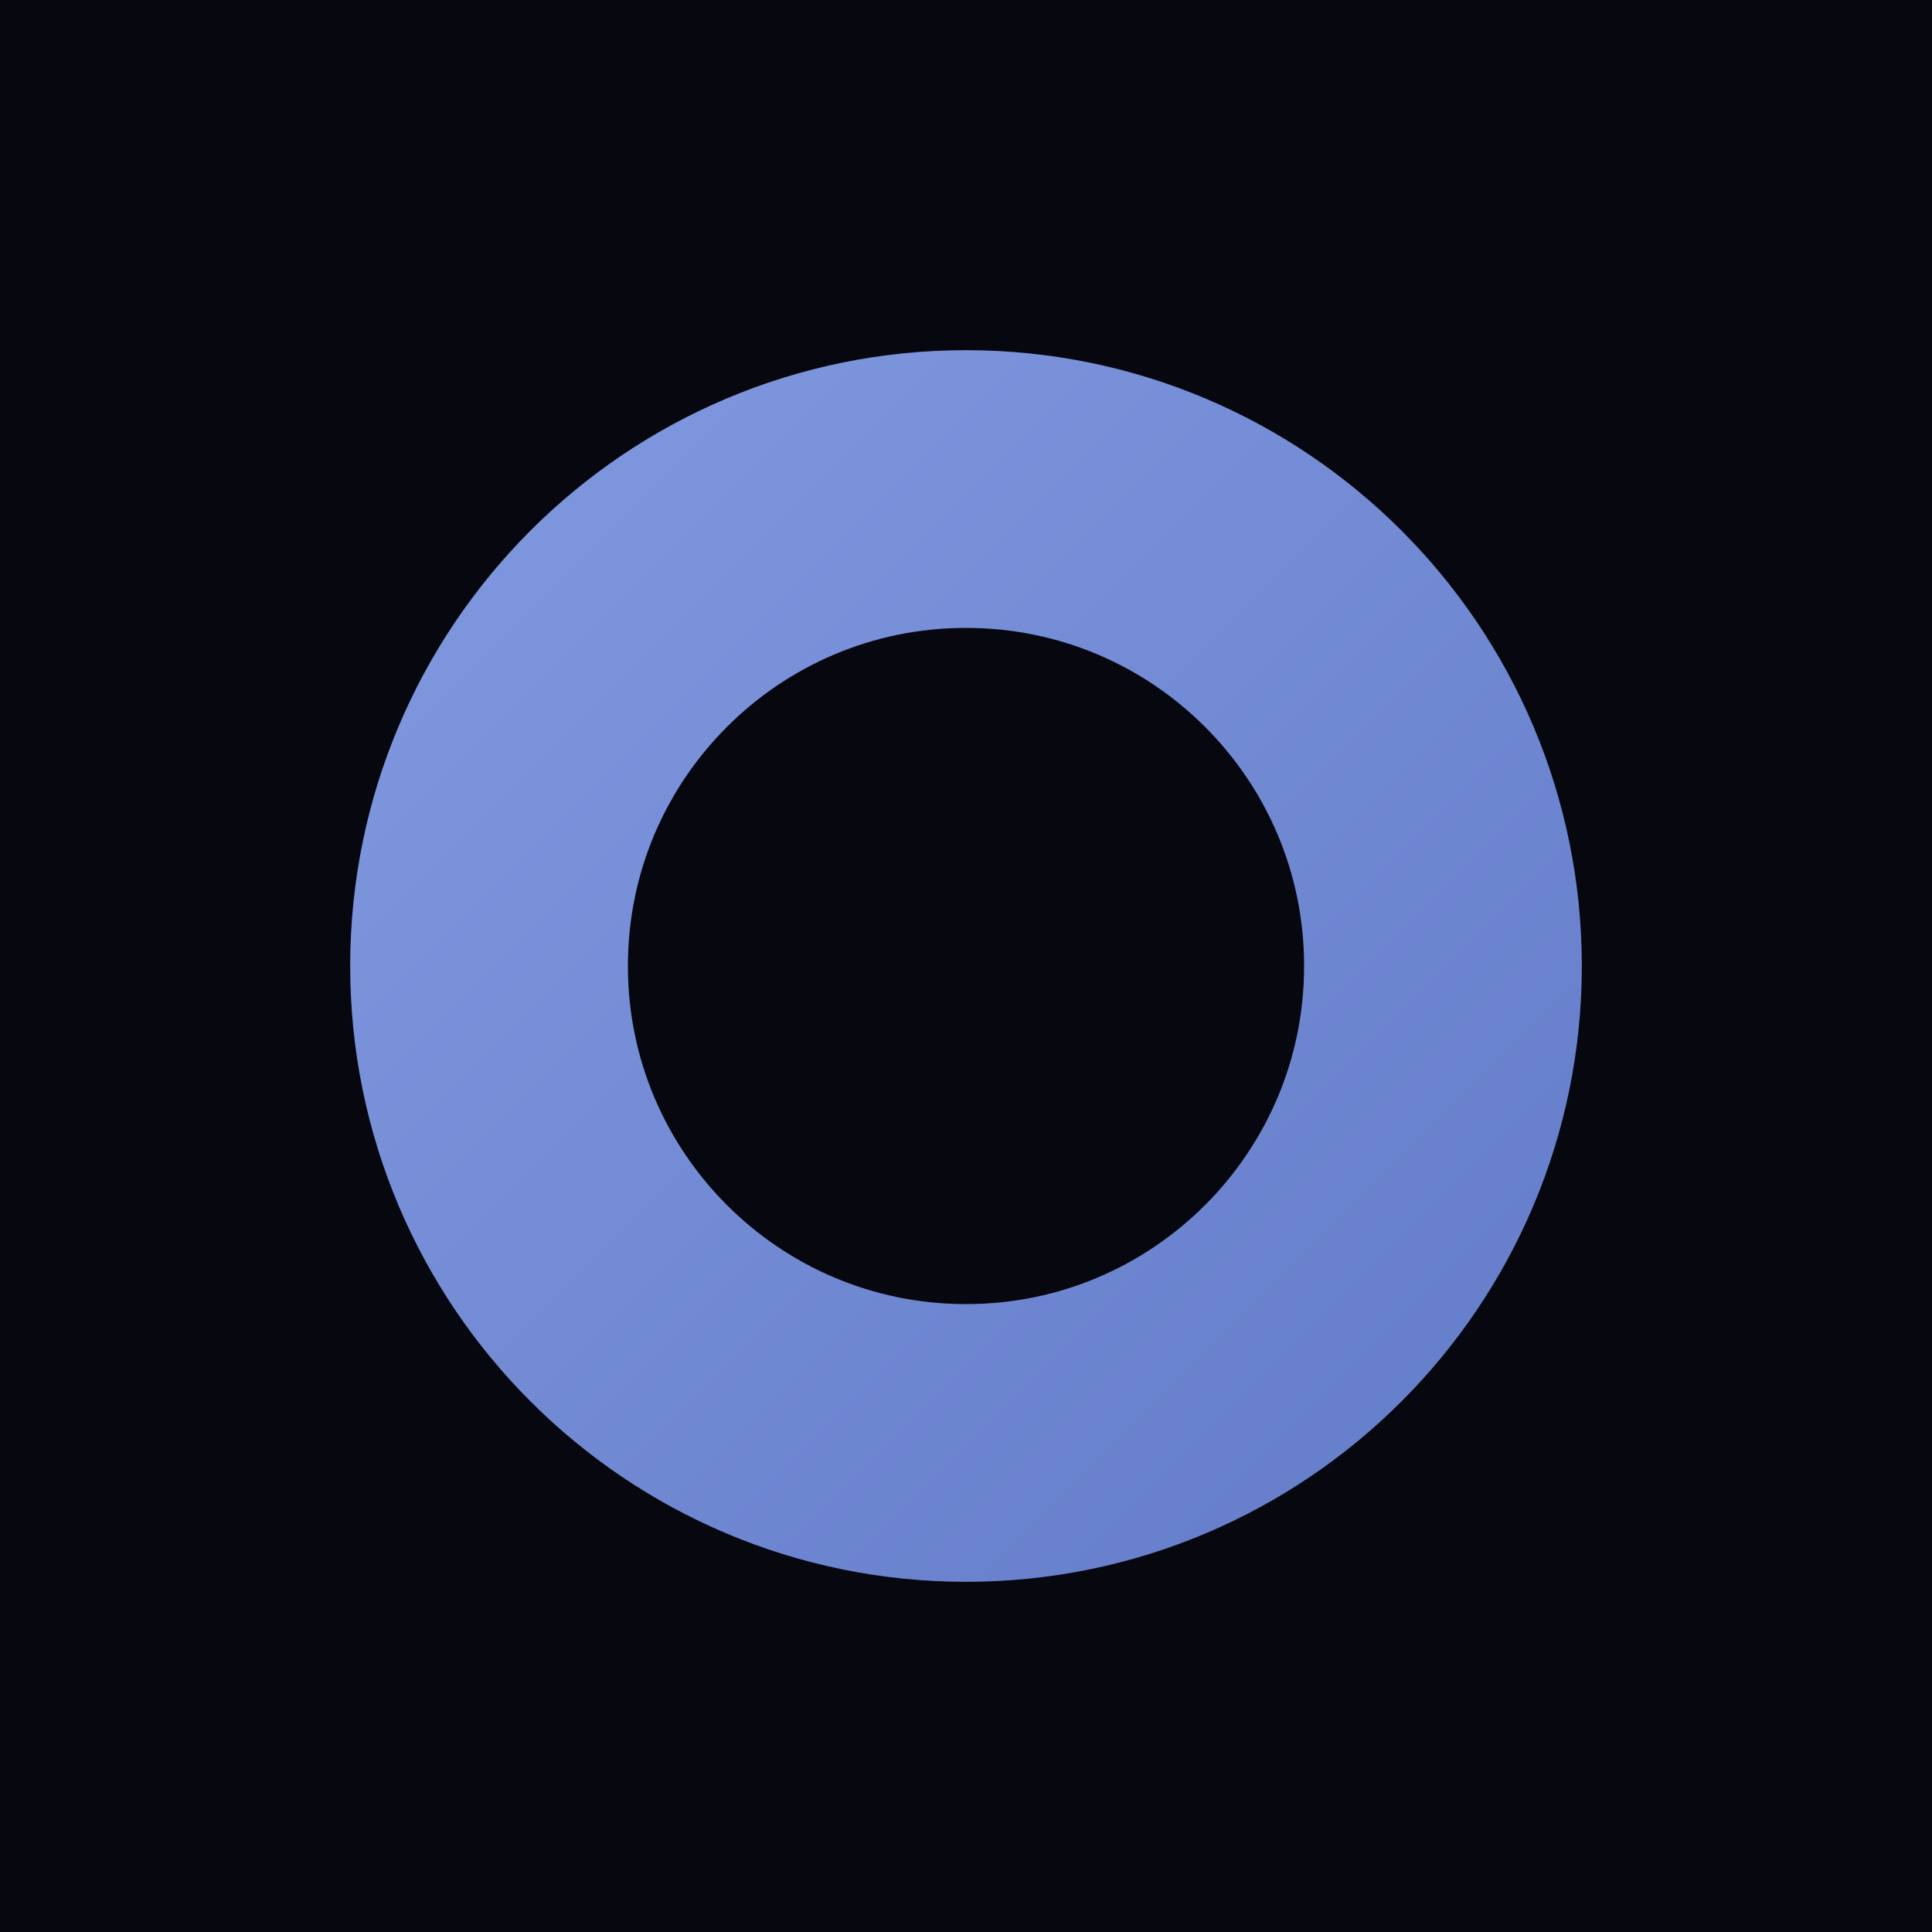
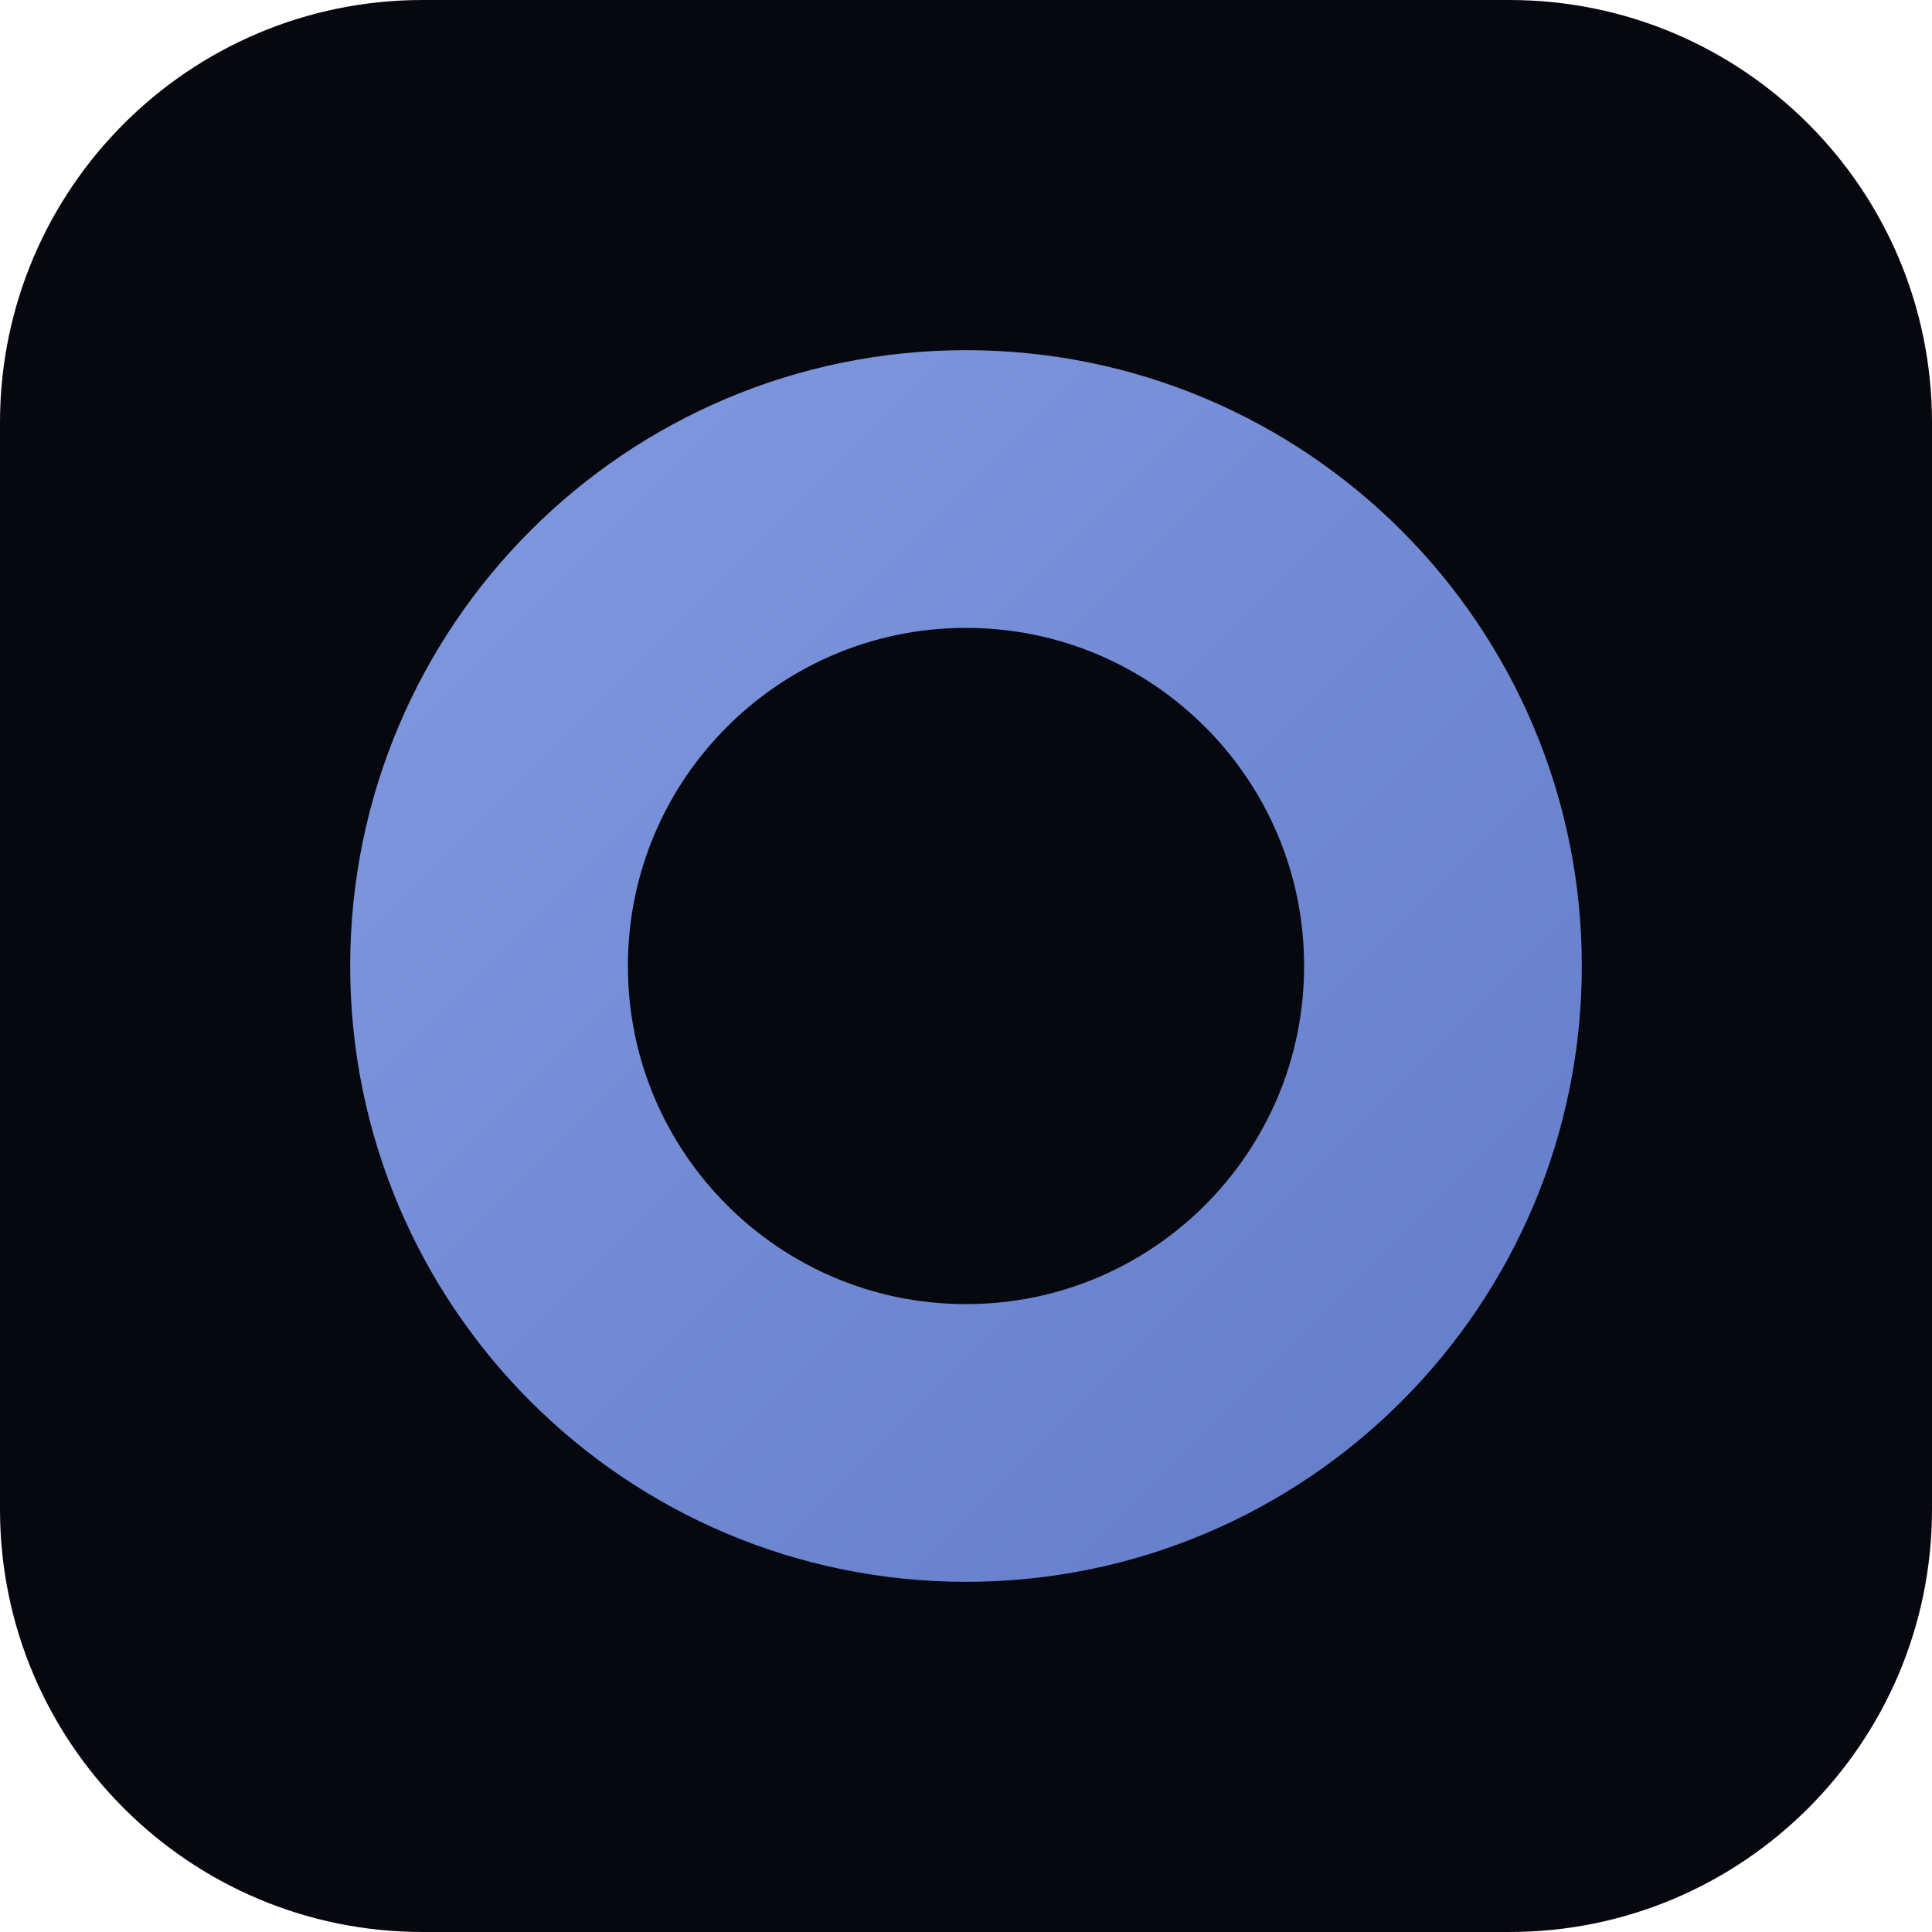
<svg xmlns="http://www.w3.org/2000/svg" viewBox="0 0 32 32" width="32" height="32">
  <defs>
    <linearGradient id="g" x1="0" y1="0" x2="32" y2="32" gradientUnits="userSpaceOnUse">
      <stop offset="0%" stop-color="#8aa3e8" />
      <stop offset="100%" stop-color="#5a72c0" />
    </linearGradient>
  </defs>
-   <rect width="32" height="32" fill="#07070f" />
+   <rect width="32" height="32" rx="7" fill="#07070f" />
  <circle cx="16" cy="16" r="7.9" fill="none" stroke="url(#g)" stroke-width="4.6" />
</svg>
